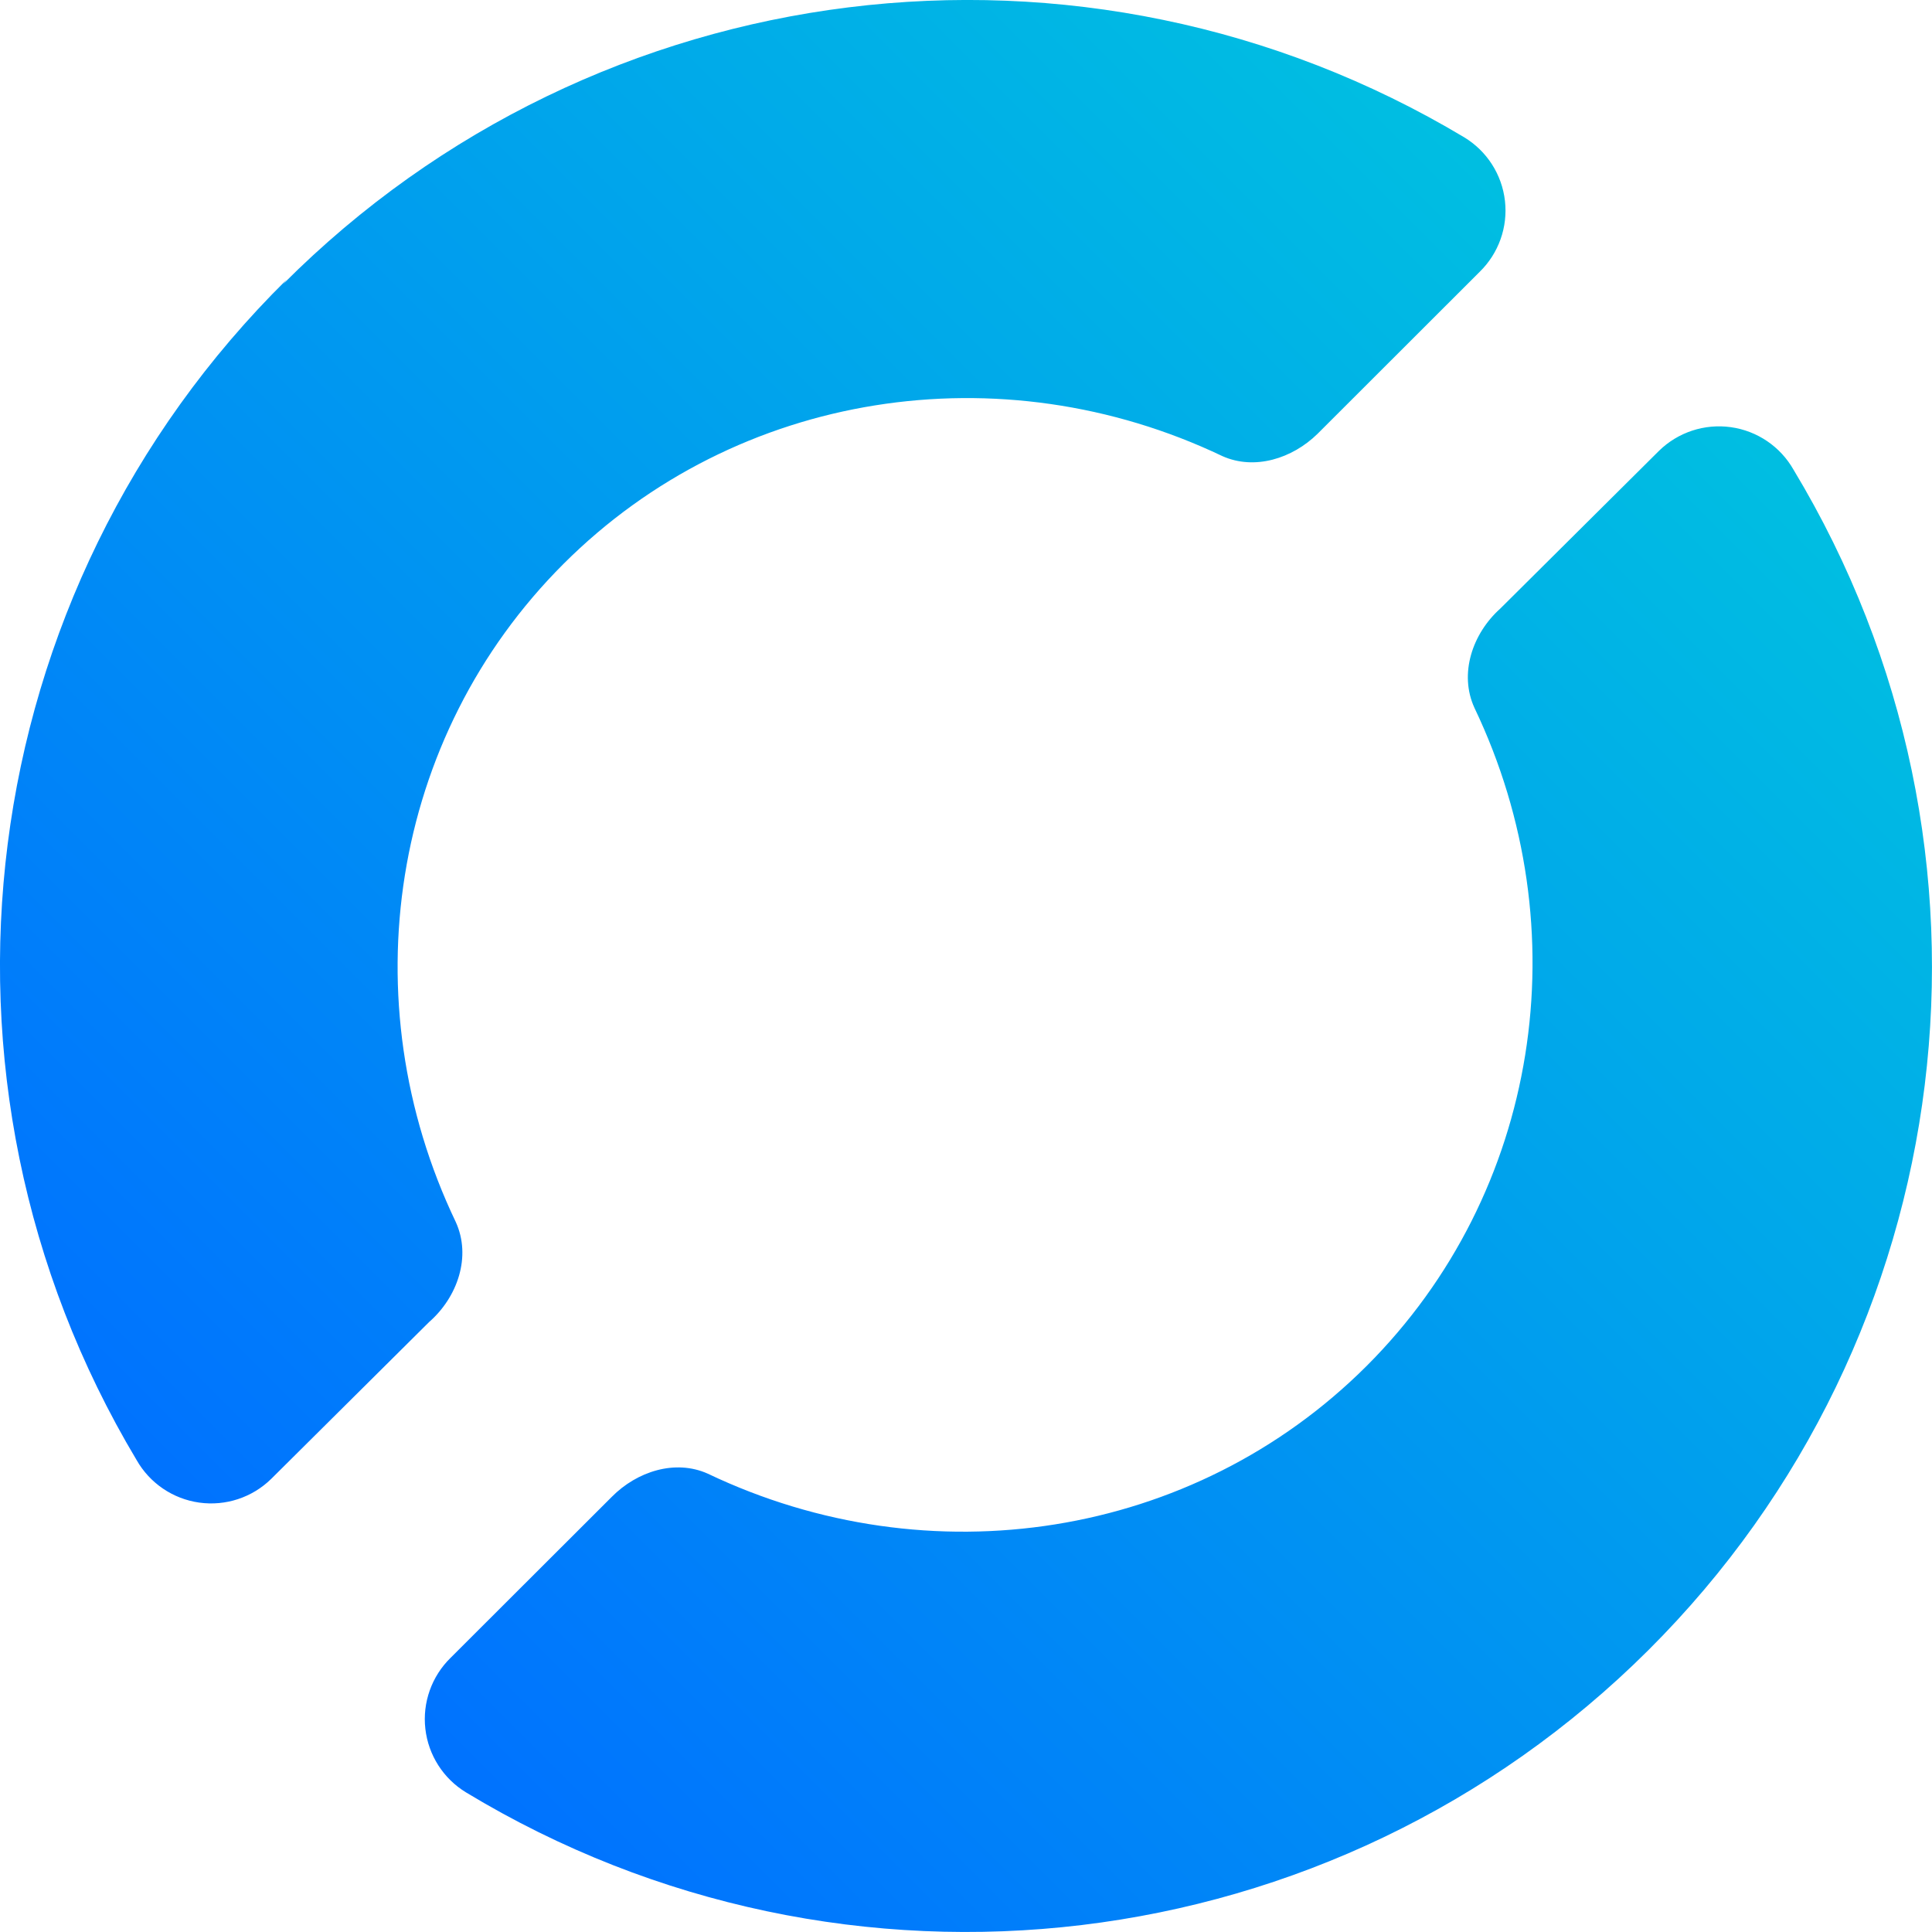
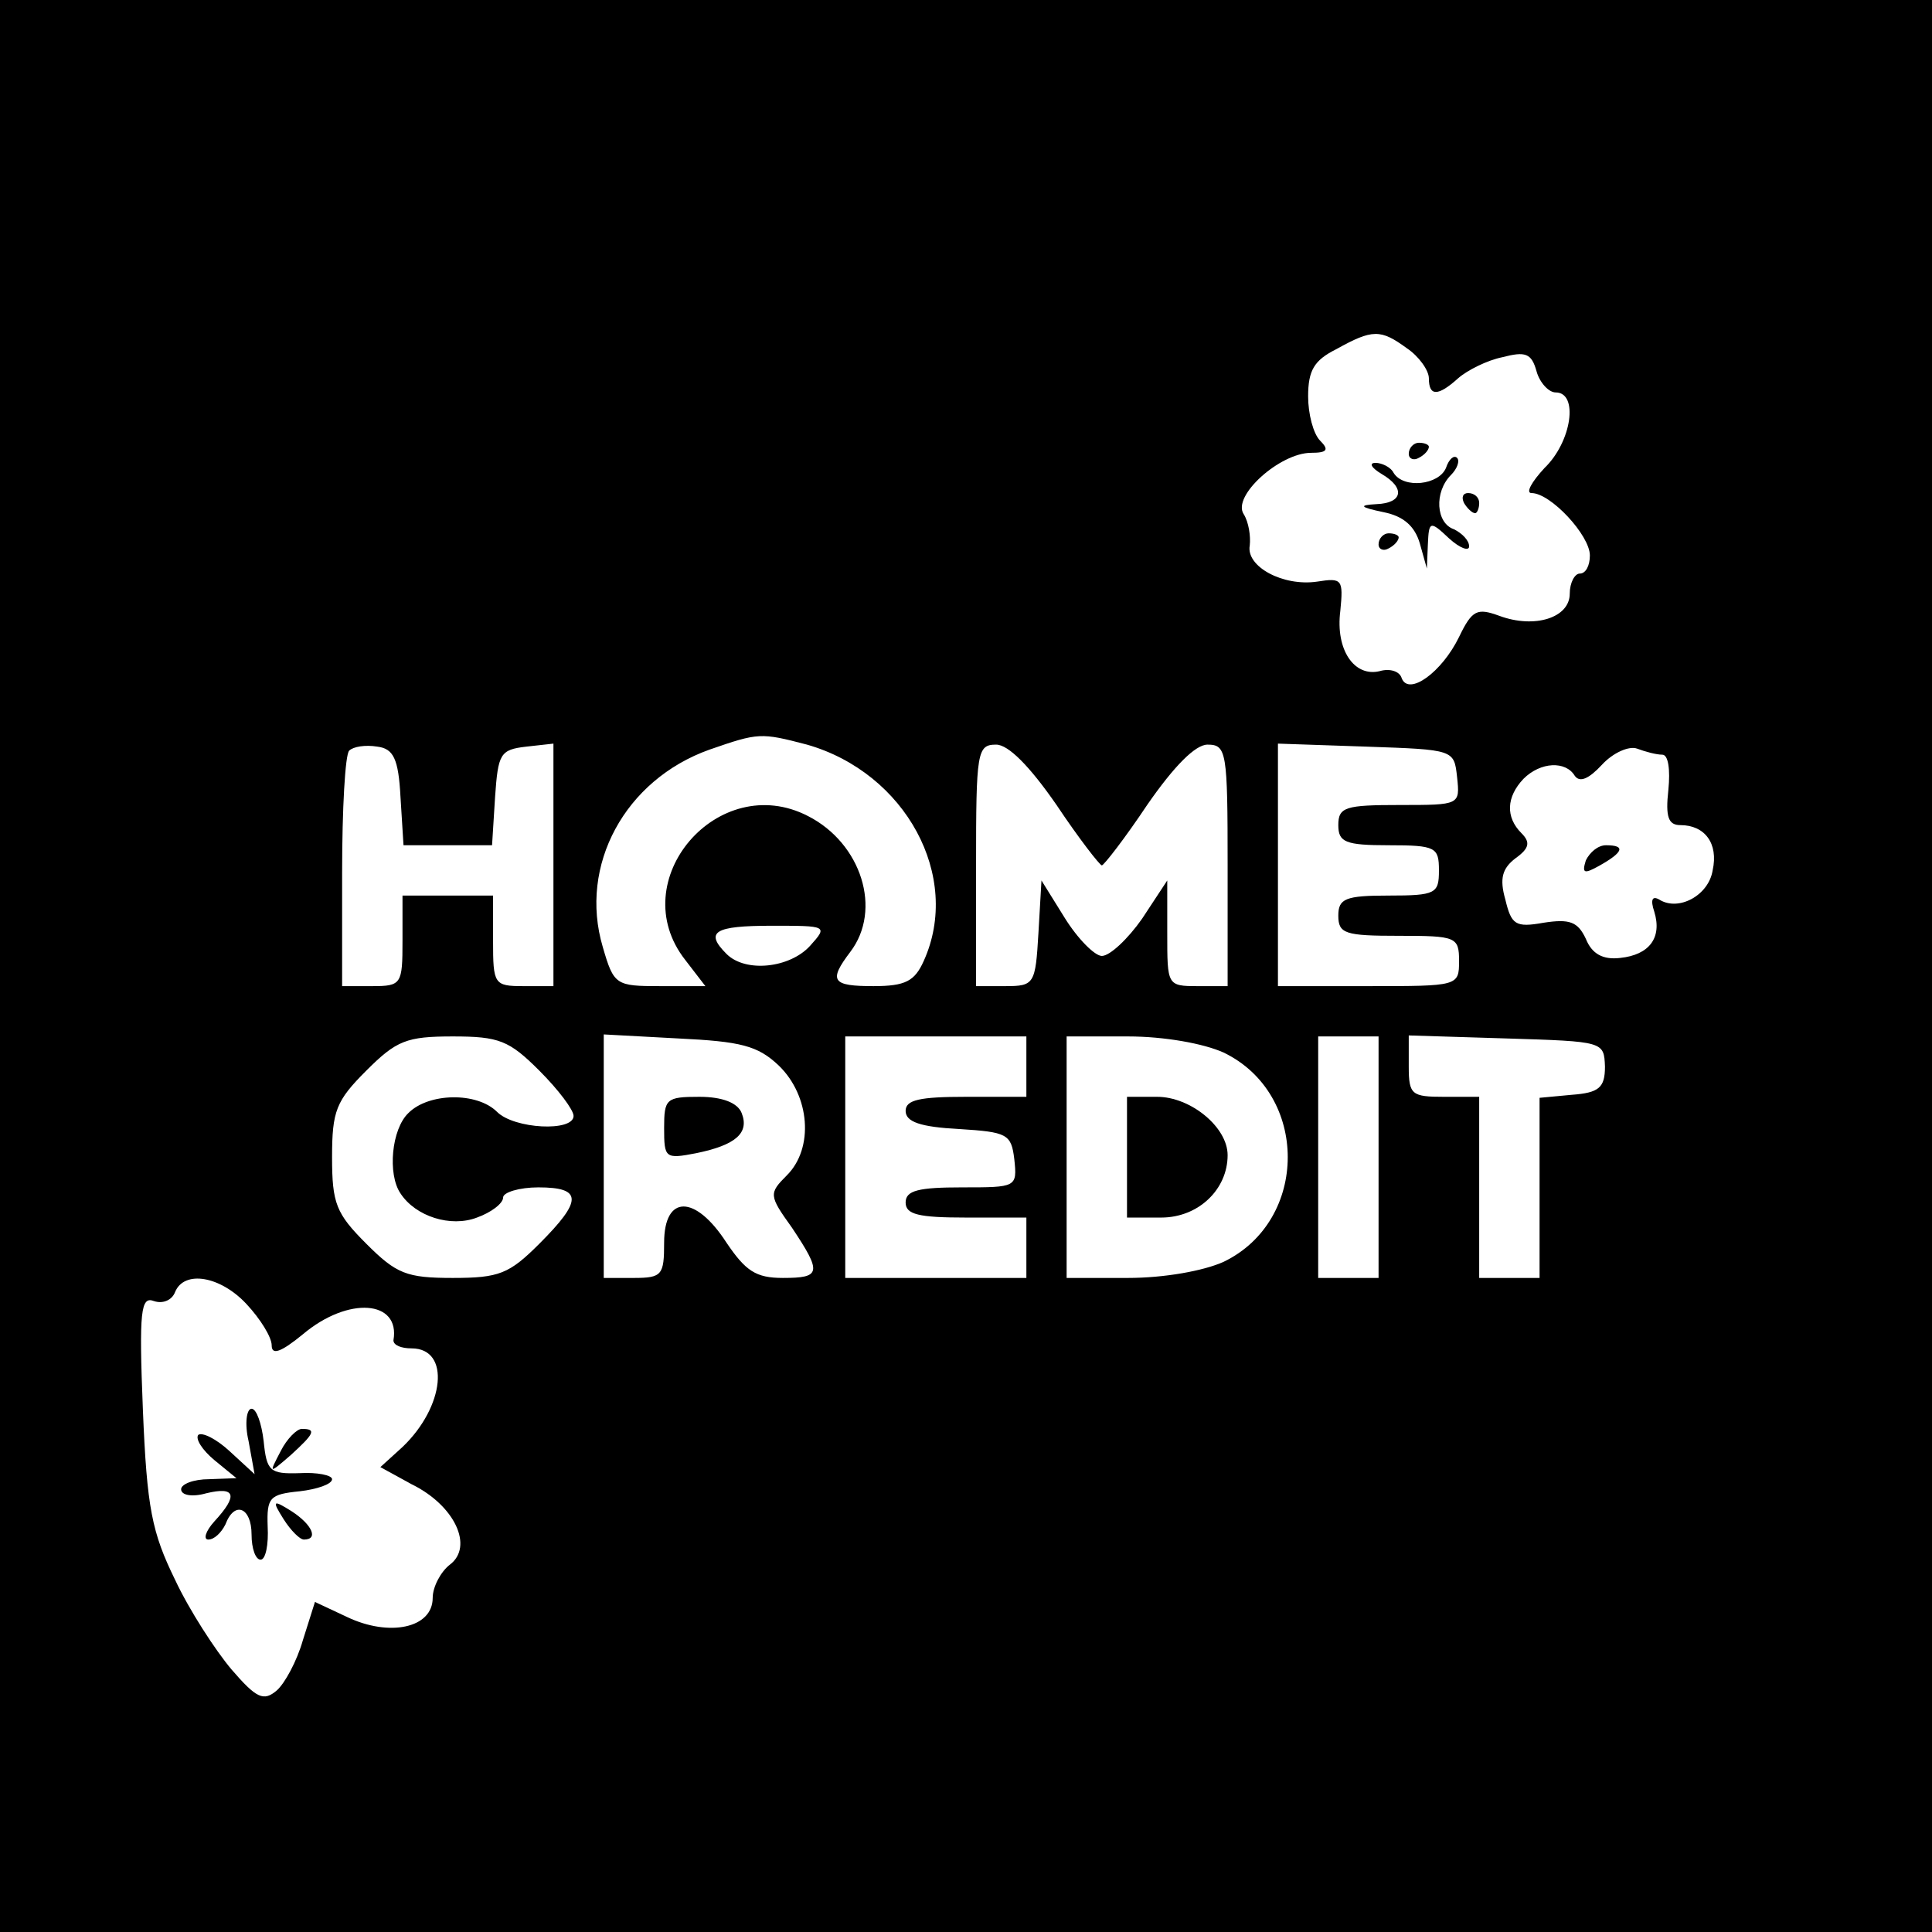
- <svg xmlns="http://www.w3.org/2000/svg" xmlns:xlink="http://www.w3.org/1999/xlink" xml:space="preserve" viewBox="66.993 897.484 26 26">
-   <linearGradient id="a" x1=".148" x2=".845" y1=".851" y2=".154" gradientTransform="matrix(26.301 0 0 26.331 90.674 911.757)" gradientUnits="userSpaceOnUse">
-     <stop offset="0" stop-color="#0071ff" />
-     <stop offset="1" stop-color="#00bfe1" />
-   </linearGradient>
-   <defs>
-     <linearGradient xlink:href="#a" id="b" x1=".148" x2=".845" y1=".851" y2=".154" gradientTransform="matrix(26.00048 0 0 25.99935 66.993 897.485)" gradientUnits="userSpaceOnUse" />
-   </defs>
-   <path fill="url(#b)" d="m89.318 903.552-2.135 2.122c-.376.337-.558.879-.347 1.337 1.422 2.976.882 6.524-1.452 8.856-2.335 2.331-5.887 2.87-8.866 1.449-.439-.197-.954-.03-1.292.312l-2.17 2.167a1.154 1.154 0 0 0 .208 1.81 13.005 13.005 0 0 0 15.91-1.912 12.97 12.97 0 0 0 1.956-15.887 1.154 1.154 0 0 0-1.812-.254zm-18.467-2.305a12.969 12.969 0 0 0-2.02 15.885 1.154 1.154 0 0 0 1.812.254l2.124-2.11c.385-.336.572-.884.359-1.348-1.423-2.976-.884-6.524 1.451-8.856 2.334-2.332 5.887-2.871 8.866-1.45.434.194.942.033 1.281-.3l2.182-2.18a1.152 1.152 0 0 0-.208-1.81 13.009 13.009 0 0 0-15.893 1.973z" />
+ <svg xmlns="http://www.w3.org/2000/svg" version="1.0" width="192pt" height="192pt" viewBox="0 0 192 192" preserveAspectRatio="xMidYMid meet">
+   <g transform="translate(0,192) scale(0.1,-0.1)" fill="#000000" stroke="none">
+     <path d="M0 960 l0 -960 960 0 960 0 0 960 0 960 -960 0 -960 0 0 -960z m1398 614 c12 -8 22 -22 22 -30 0 -18 9 -18 29 0 9 8 29 18 44 21 23 6 29 4 34 -14 3 -11 12 -21 19 -21 23 0 16 -49 -11 -75 -13 -14 -19 -25 -13 -25 19 0 58 -42 58 -62 0 -10 -4 -18 -10 -18 -5 0 -10 -9 -10 -20 0 -24 -35 -35 -70 -22 -22 8 -27 6 -40 -21 -17 -35 -50 -59 -57 -41 -2 7 -12 10 -22 7 -25 -6 -44 21 -39 60 3 31 2 33 -23 29 -34 -5 -71 15 -67 36 1 9 -1 23 -6 31 -12 18 36 61 67 61 16 0 18 3 9 12 -7 7 -12 27 -12 44 0 26 6 36 28 47 36 20 44 20 70 1z m-596 -394 c98 -28 154 -131 116 -215 -9 -20 -18 -25 -50 -25 -41 0 -45 5 -23 34 32 42 11 108 -42 135 -89 46 -184 -64 -122 -143 l20 -26 -45 0 c-44 0 -46 1 -57 39 -24 81 22 166 106 196 49 17 51 17 97 5z m-404 -52 l3 -48 44 0 44 0 3 48 c3 43 5 47 31 50 l27 3 0 -120 0 -121 -30 0 c-29 0 -30 2 -30 45 l0 45 -45 0 -45 0 0 -45 c0 -43 -1 -45 -30 -45 l-30 0 0 113 c0 63 3 117 7 121 4 4 16 6 28 4 16 -2 21 -12 23 -50z m652 -8 c22 -33 43 -60 45 -60 2 0 23 27 45 60 27 39 48 60 60 60 19 0 20 -7 20 -120 l0 -120 -30 0 c-30 0 -30 1 -30 52 l0 53 -25 -38 c-14 -20 -32 -37 -40 -37 -7 0 -24 17 -37 38 l-23 37 -3 -52 c-3 -51 -4 -53 -33 -53 l-29 0 0 120 c0 113 1 120 20 120 12 0 33 -21 60 -60z m398 28 c3 -28 3 -28 -57 -28 -54 0 -61 -2 -61 -20 0 -17 7 -20 50 -20 47 0 50 -2 50 -25 0 -23 -3 -25 -50 -25 -43 0 -50 -3 -50 -20 0 -18 7 -20 60 -20 57 0 60 -1 60 -25 0 -25 -1 -25 -90 -25 l-90 0 0 120 0 121 88 -3 c87 -3 87 -3 90 -30z m204 22 c6 0 8 -15 6 -35 -3 -27 0 -35 12 -35 24 0 38 -18 32 -45 -4 -25 -34 -41 -53 -29 -7 4 -9 0 -5 -12 8 -26 -5 -43 -34 -46 -17 -2 -28 4 -34 19 -8 17 -16 20 -42 16 -28 -5 -32 -2 -38 23 -6 21 -3 31 10 41 14 10 15 16 6 25 -16 16 -15 36 2 54 17 17 42 18 51 3 5 -7 14 -3 27 11 11 12 27 19 35 16 8 -3 19 -6 25 -6z m-847 -190 c-20 -22 -64 -27 -83 -8 -22 22 -12 28 45 28 55 0 56 0 38 -20z m-269 -124 c19 -19 34 -39 34 -45 0 -16 -59 -13 -76 4 -20 20 -68 19 -88 -1 -17 -16 -21 -61 -8 -80 15 -23 50 -34 76 -24 14 5 26 14 26 20 0 5 16 10 35 10 44 0 44 -13 1 -56 -30 -30 -40 -34 -86 -34 -46 0 -56 4 -86 34 -30 30 -34 40 -34 86 0 46 4 56 34 86 30 30 40 34 86 34 46 0 56 -4 86 -34z m238 5 c31 -30 35 -82 8 -109 -18 -18 -18 -20 5 -52 30 -45 29 -50 -9 -50 -27 0 -37 7 -56 35 -31 48 -62 48 -62 0 0 -32 -2 -35 -30 -35 l-30 0 0 121 0 121 74 -4 c62 -3 79 -7 100 -27z m246 -1 l0 -30 -60 0 c-46 0 -60 -3 -60 -14 0 -11 15 -16 53 -18 48 -3 52 -5 55 -30 3 -28 2 -28 -52 -28 -43 0 -56 -3 -56 -15 0 -12 13 -15 60 -15 l60 0 0 -30 0 -30 -90 0 -90 0 0 120 0 120 90 0 90 0 0 -30z m196 14 c85 -41 85 -167 0 -208 -20 -9 -59 -16 -95 -16 l-61 0 0 120 0 120 61 0 c36 0 75 -7 95 -16z m154 -104 l0 -120 -30 0 -30 0 0 120 0 120 30 0 30 0 0 -120z m225 90 c0 -21 -6 -26 -33 -28 l-32 -3 0 -90 0 -89 -30 0 -30 0 0 90 0 90 -35 0 c-32 0 -35 2 -35 30 l0 31 97 -3 c97 -3 97 -3 98 -28z m-1350 -236 c14 -15 25 -33 25 -41 0 -10 9 -7 31 11 45 38 97 34 90 -6 0 -5 8 -8 18 -8 39 0 33 -58 -9 -98 l-22 -20 31 -17 c43 -21 62 -62 38 -80 -9 -7 -17 -22 -17 -33 0 -30 -43 -39 -85 -19 l-32 15 -12 -38 c-6 -21 -18 -43 -26 -50 -13 -11 -20 -8 -45 21 -16 19 -42 59 -56 89 -23 47 -28 71 -32 169 -4 99 -2 113 11 108 9 -3 18 1 21 9 9 22 45 16 71 -12z" />
+     <path d="M1400 1469 c0 -5 5 -7 10 -4 6 3 10 8 10 11 0 2 -4 4 -10 4 -5 0 -10 -5 -10 -11z" />
+     <path d="M1437 1455 c-7 -17 -42 -21 -52 -5 -3 6 -12 10 -18 10 -7 0 -4 -5 6 -11 24 -14 21 -29 -5 -30 -18 -1 -17 -3 7 -8 20 -4 31 -14 36 -31 l7 -25 1 24 c1 23 2 24 21 6 11 -10 20 -13 20 -8 0 6 -7 13 -15 17 -18 6 -20 37 -3 54 6 6 9 14 6 17 -3 3 -8 -1 -11 -10z" />
+     <path d="M1455 1420 c3 -5 8 -10 11 -10 2 0 4 5 4 10 0 6 -5 10 -11 10 -5 0 -7 -4 -4 -10z" />
+     <path d="M1370 1379 c0 -5 5 -7 10 -4 6 3 10 8 10 11 0 2 -4 4 -10 4 -5 0 -10 -5 -10 -11z" />
+     <path d="M1576 1065 c-4 -13 -2 -14 14 -5 23 13 26 20 6 20 -8 0 -16 -7 -20 -15z" />
+     <path d="M660 799 c0 -30 1 -31 32 -25 39 8 53 20 45 40 -4 10 -19 16 -42 16 -33 0 -35 -2 -35 -31z" />
+     <path d="M1120 770 l0 -60 34 0 c37 0 66 28 66 62 0 28 -37 58 -70 58 l-30 0 0 -60z" />
+     <path d="M247 488 l6 -33 -25 23 c-13 12 -27 19 -31 16 -3 -4 4 -15 16 -25 l22 -18 -27 -1 c-16 0 -28 -5 -28 -10 0 -6 11 -8 25 -4 29 7 32 -2 8 -28 -9 -10 -11 -18 -6 -18 6 0 13 7 17 15 9 24 26 17 26 -10 0 -14 4 -25 9 -25 5 0 8 15 7 33 -1 29 2 32 32 35 17 2 32 7 32 12 0 4 -15 7 -32 6 -30 -1 -33 2 -36 32 -2 17 -7 32 -12 32 -5 0 -7 -15 -3 -32z" />
+     <path d="M279 478 c-12 -23 -12 -23 10 -4 23 21 26 26 11 26 -5 0 -15 -10 -21 -22z" />
+     <path d="M282 410 c7 -11 16 -20 20 -20 15 0 8 15 -12 28 -19 12 -20 11 -8 -8z" />
+   </g>
</svg>
